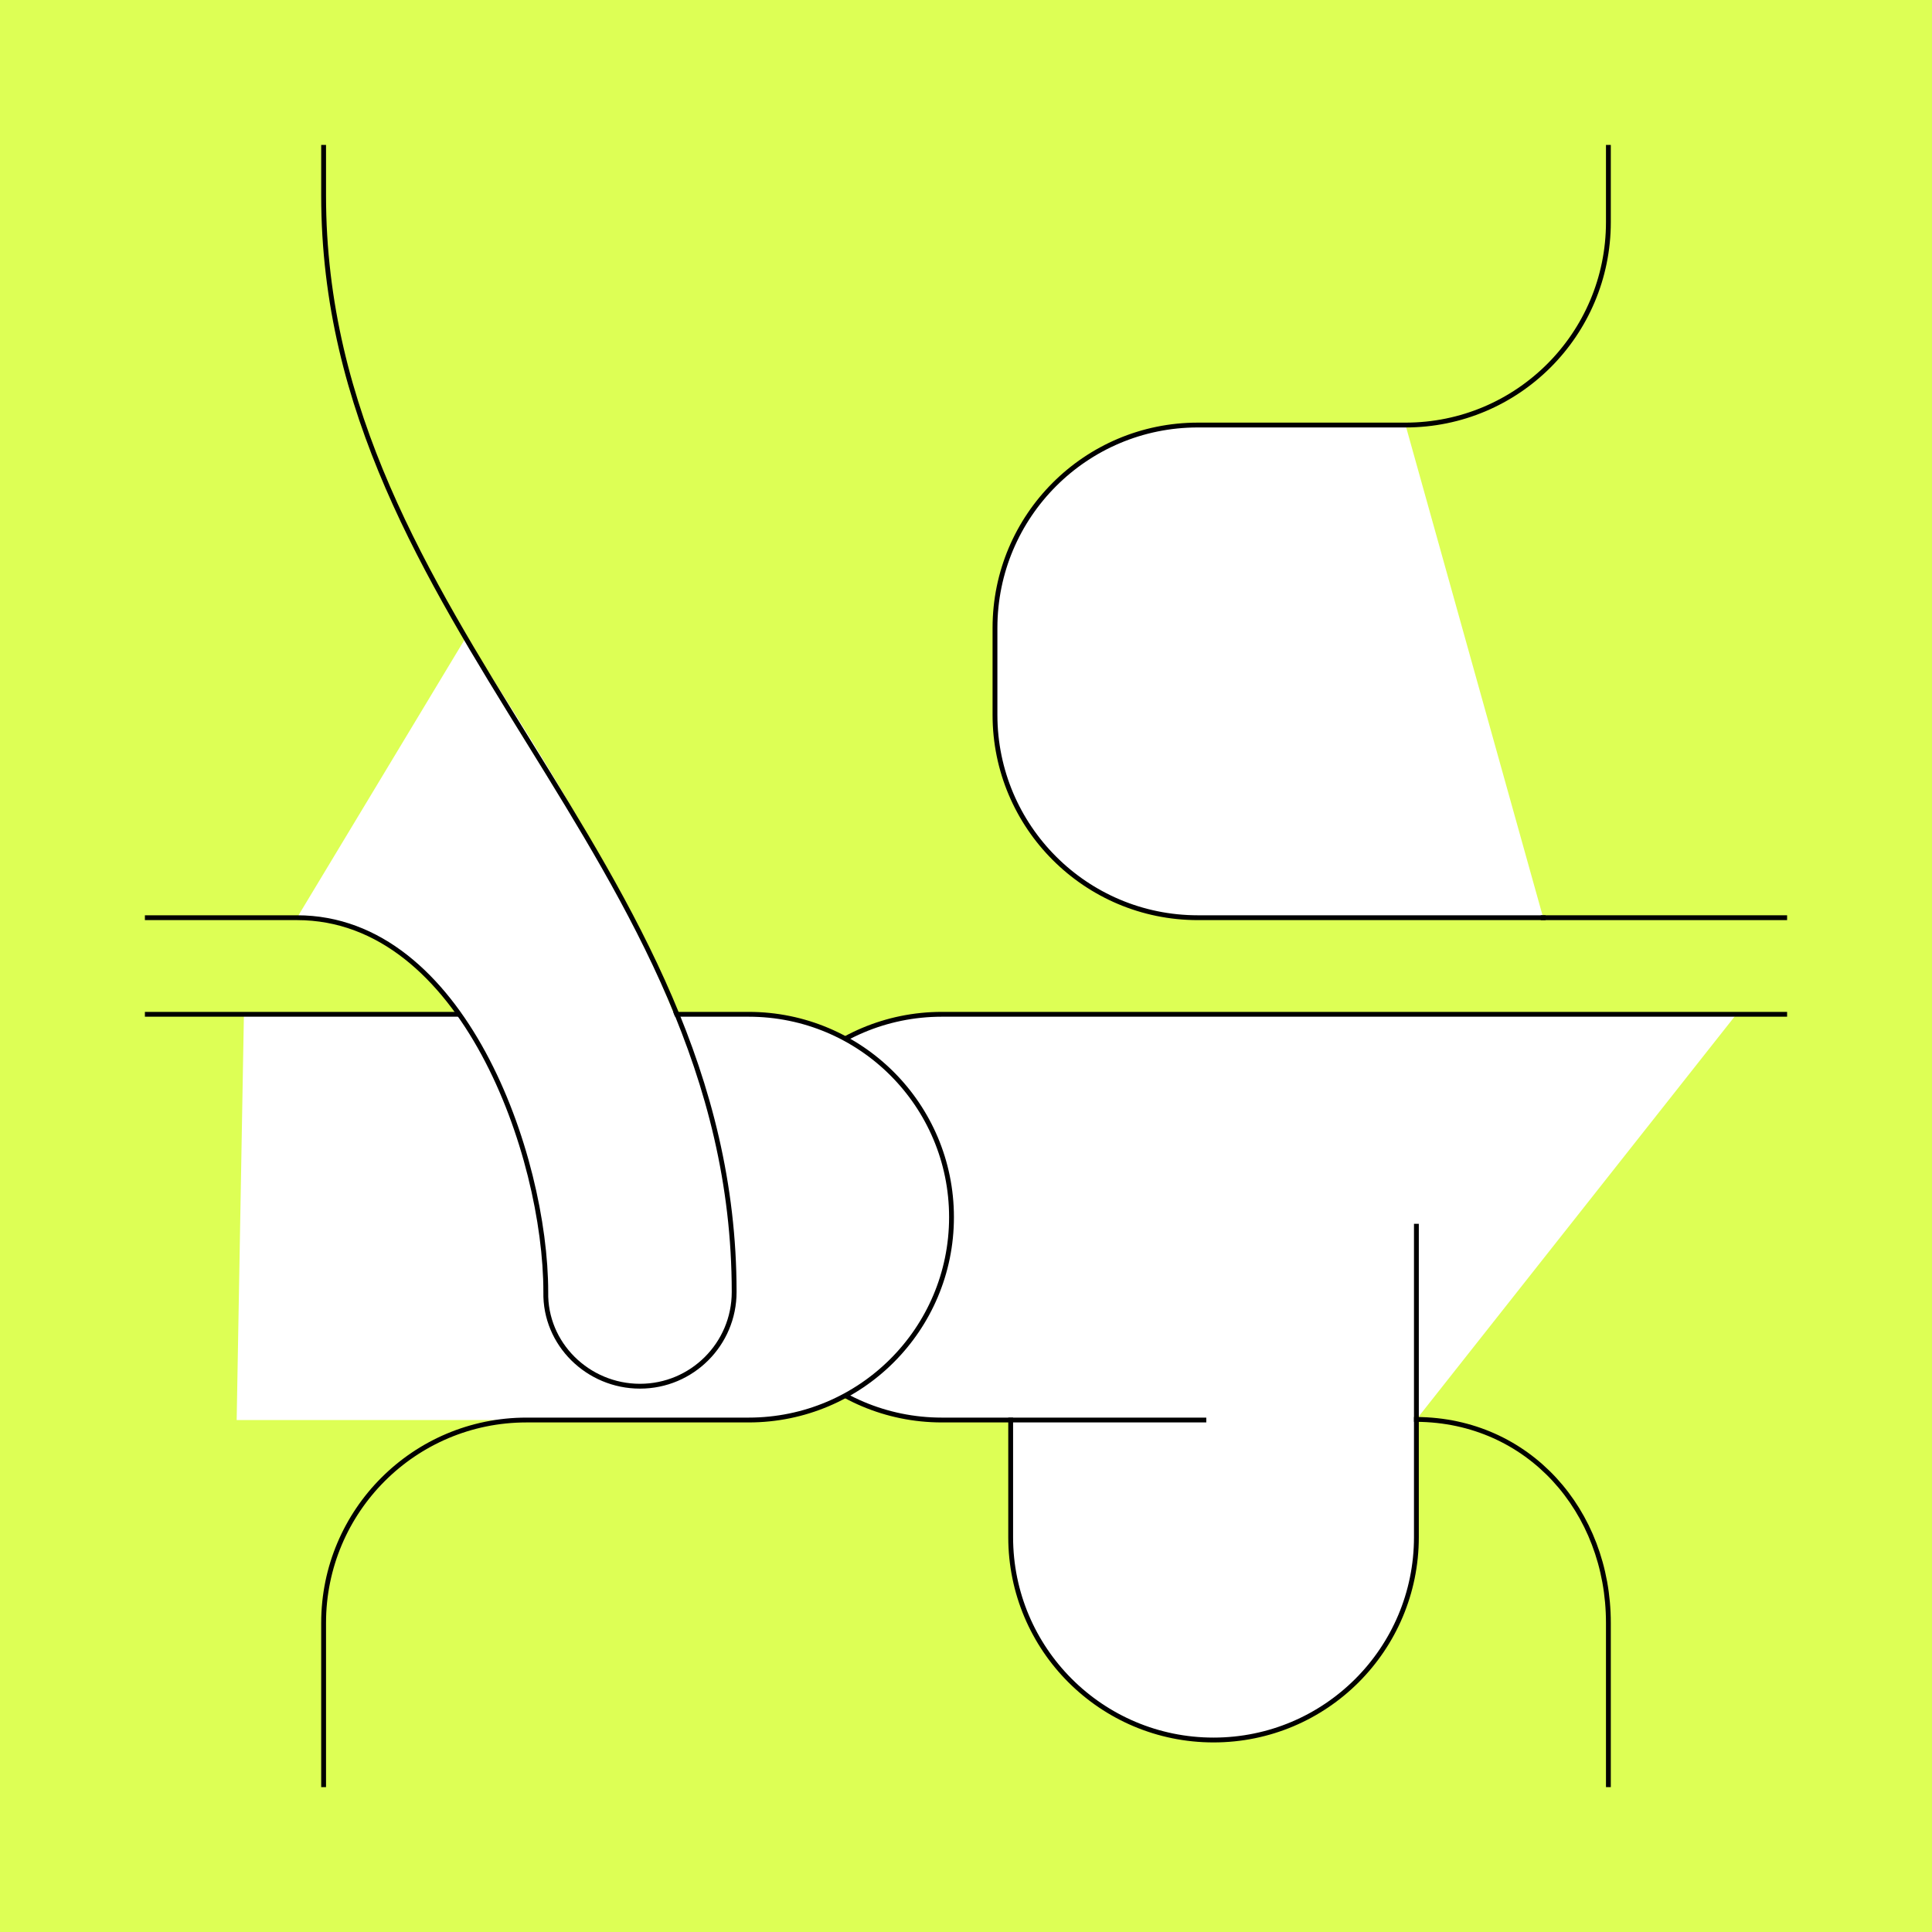
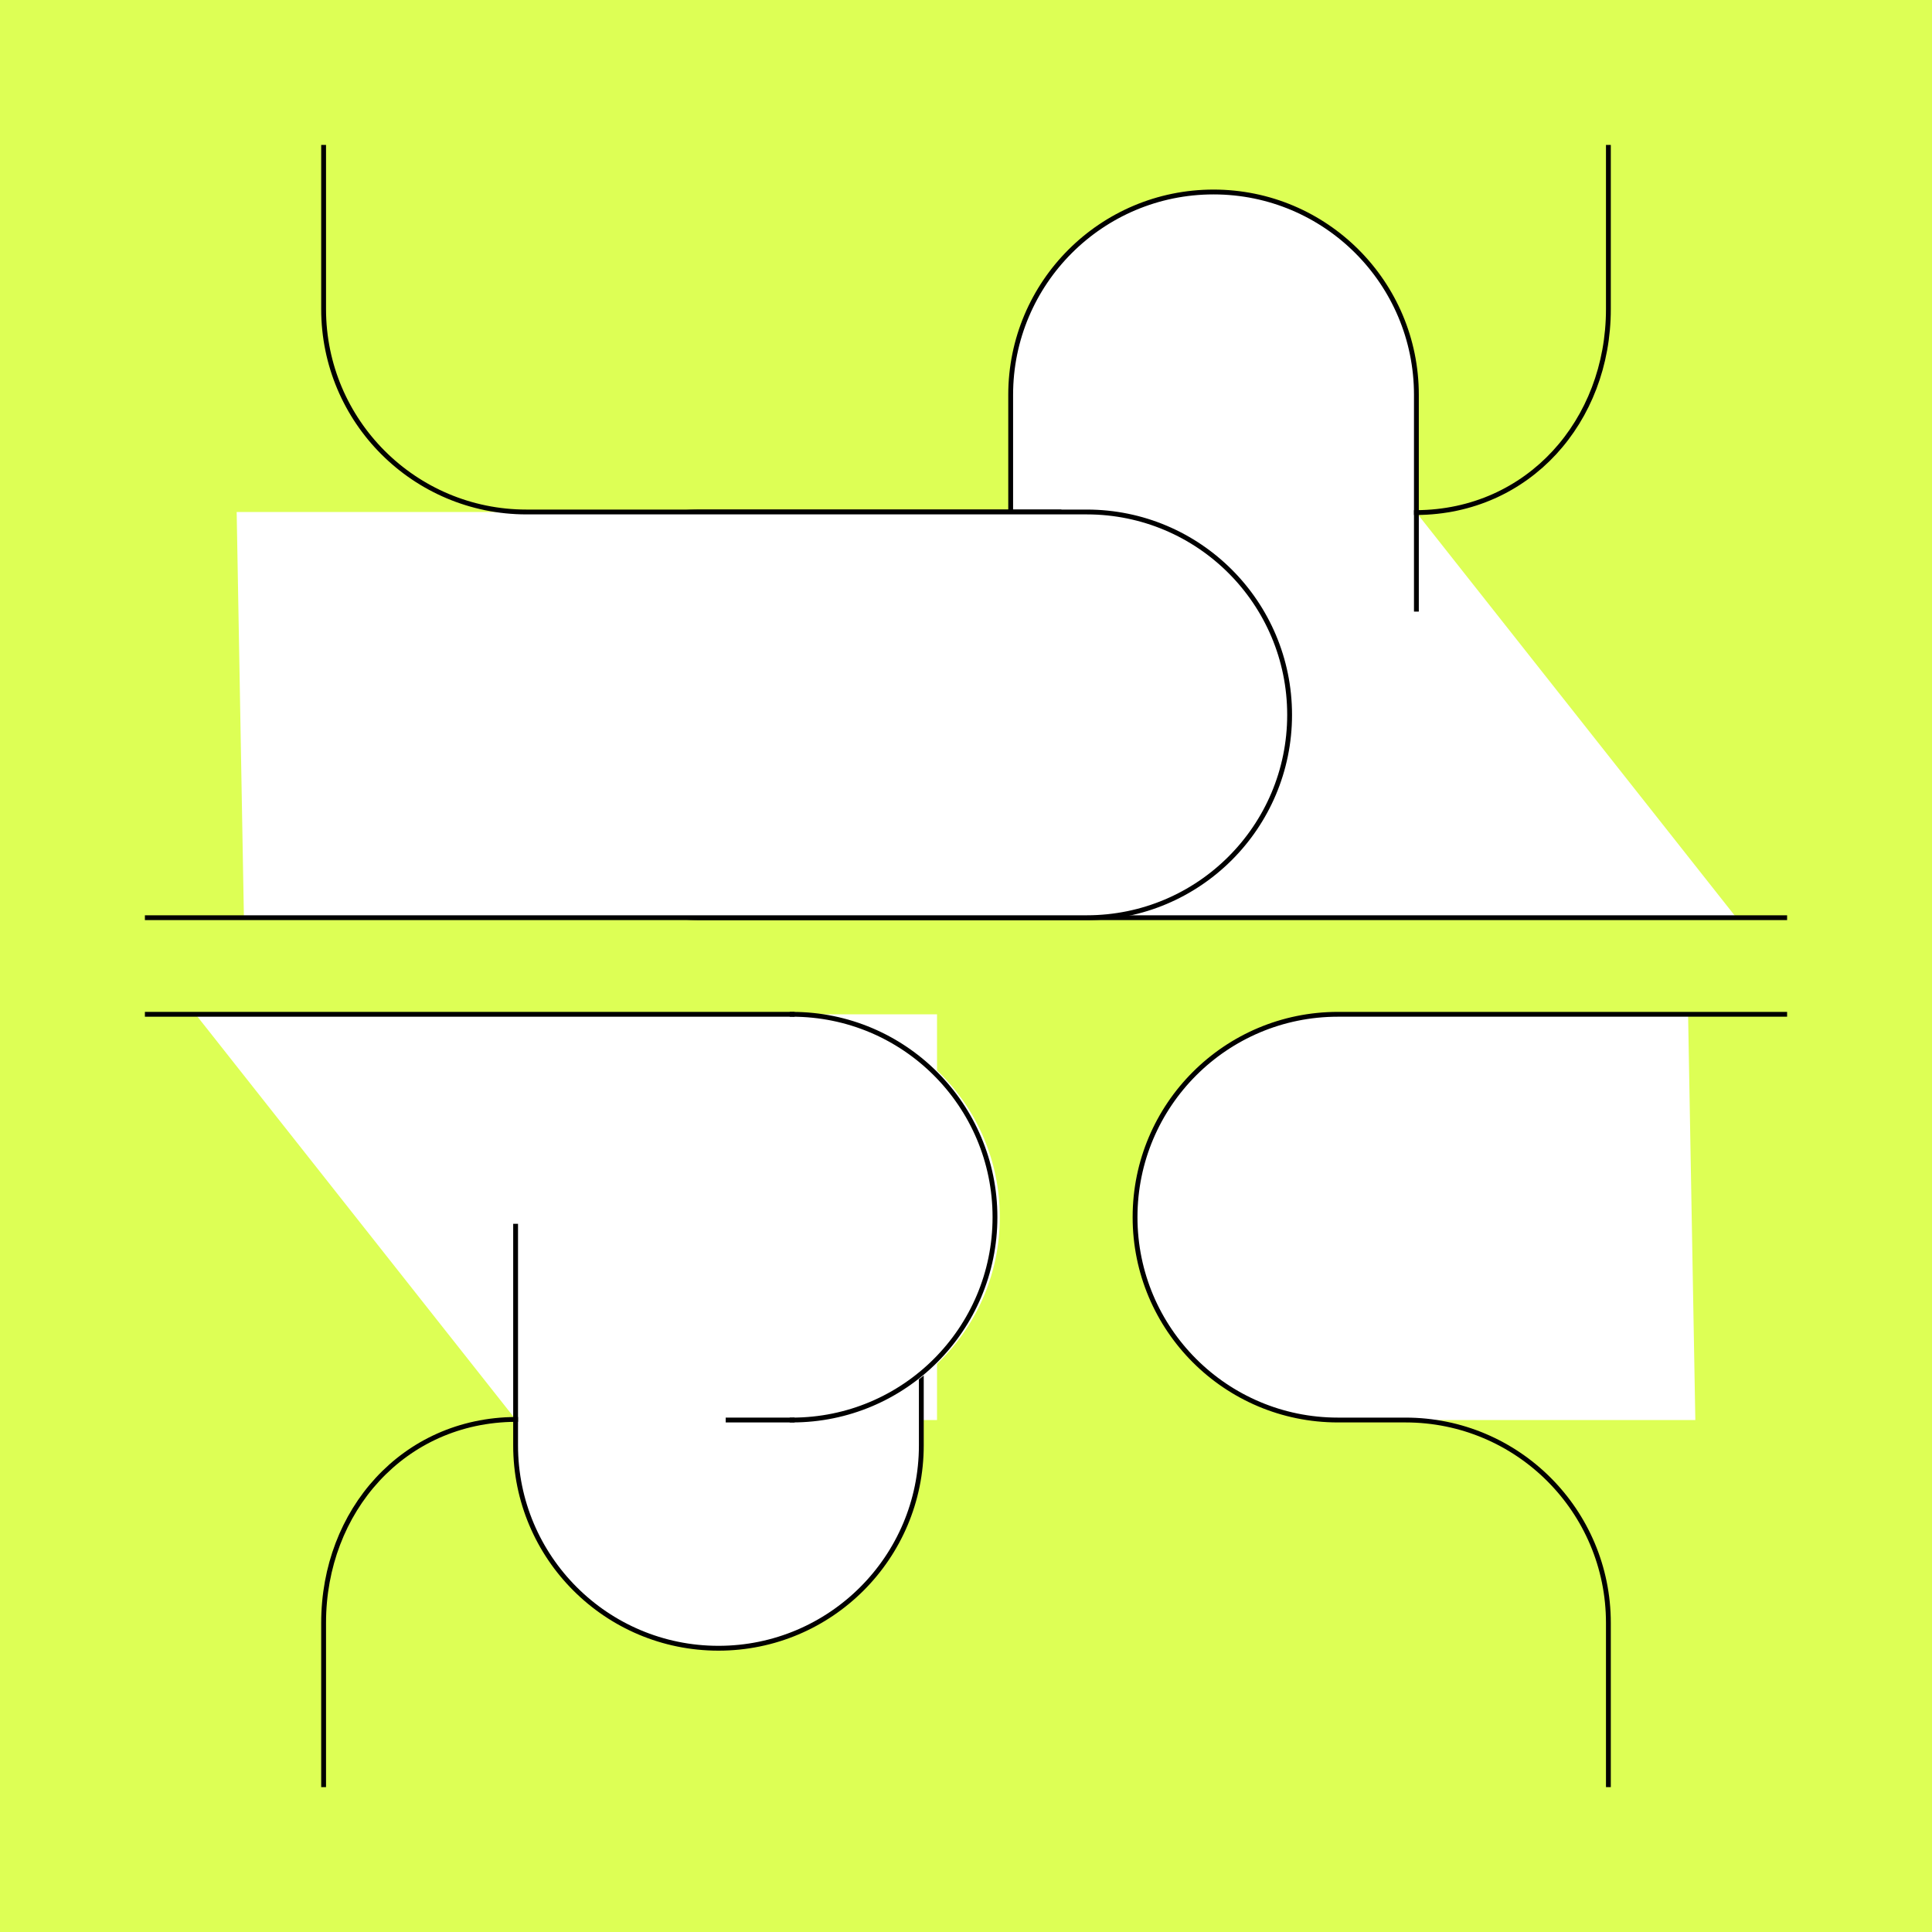
<svg xmlns="http://www.w3.org/2000/svg" style="display:inline" version="1.1" id="svg2902" height="400" width="400">
  <defs id="defs2904" />
  <g id="bg" style="display:inline">
    <path style="fill:#ddff55" d="M 400,0 400,400 0,400 0,0 z" id="bgrect" />
  </g>
  <g id="XX_referenz" style="display:none">
    <path id="innerframe" style="fill:none;stroke:#ff0000;stroke-width:1" d="m 40.5,40.5 319,0 0,319 -319,0 0,-319 z" />
    <path id="outerframe" style="fill:none;stroke:#ff0000;stroke-width:1" d="m 30.5,30.5 339,0 0,339 -339,0 0,-339 z" />
    <path style="opacity:0.5;fill:none;stroke:#ffc200;stroke-width:1px;stroke-linecap:square" d="m 189,30.5 0,10" id="ref-S-top-1" />
    <path style="opacity:0.5;fill:none;stroke:#ffc200;stroke-width:1px;stroke-linecap:square" d="m 191,30.5 0,10" id="ref-S-top-2" />
    <path style="opacity:0.5;fill:none;stroke:#ffc200;stroke-width:1px;stroke-linecap:square" d="m 209,30.5 0,10" id="ref-S-top-3" />
    <path style="opacity:0.5;fill:none;stroke:#ffc200;stroke-width:1px;stroke-linecap:square" d="m 211,30.5 0,10" id="ref-S-top-4" />
    <path style="opacity:0.5;fill:none;stroke:#00ff00;stroke-width:1px;stroke-linecap:square" d="m 199,30.5 0,10" id="ref-I-top-1" />
    <path style="opacity:0.5;fill:none;stroke:#00ff00;stroke-width:1px;stroke-linecap:square" d="m 201,30.5 0,10" id="ref-I-top-2" />
    <path style="opacity:0.5;fill:none;stroke:#00ffcc;stroke-width:1px;stroke-linecap:square" d="m 66,30.5 0,10" id="ref-C-top-1" />
    <path style="opacity:0.5;fill:none;stroke:#00ffcc;stroke-width:1px;stroke-linecap:square" d="m 68,30.5 0,10" id="ref-C-top-2" />
    <path style="opacity:0.5;fill:none;stroke:#00ffcc;stroke-width:1px;stroke-linecap:square" d="m 92,30.5 0,10" id="ref-C-top-3" />
    <path style="opacity:0.5;fill:none;stroke:#00ffcc;stroke-width:1px;stroke-linecap:square" d="m 94,30.5 0,10" id="ref-C-top-4" />
    <path style="opacity:0.5;fill:none;stroke:#00ffcc;stroke-width:1px;stroke-linecap:square" d="m 306,30.5 0,10" id="ref-C-top-5" />
    <path style="opacity:0.5;fill:none;stroke:#00ffcc;stroke-width:1px;stroke-linecap:square" d="m 308,30.5 0,10" id="ref-C-top-6" />
    <path style="opacity:0.5;fill:none;stroke:#00ffcc;stroke-width:1px;stroke-linecap:square" d="m 332,30.5 0,10" id="ref-C-top-7" />
    <path style="opacity:0.5;fill:none;stroke:#00ffcc;stroke-width:1px;stroke-linecap:square" d="m 334,30.5 0,10" id="ref-C-top-8" />
    <path style="opacity:0.5;fill:none;stroke:#ffc200;stroke-width:1px;stroke-linecap:square" d="m 369.5,189 -10,0" id="ref-S-right-1" />
    <path style="opacity:0.5;fill:none;stroke:#ffc200;stroke-width:1px;stroke-linecap:square" d="m 369.5,191 -10,0" id="ref-S-right-2" />
    <path style="opacity:0.5;fill:none;stroke:#ffc200;stroke-width:1px;stroke-linecap:square" d="m 369.5,209 -10,0" id="ref-S-right-3" />
    <path style="opacity:0.5;fill:none;stroke:#ffc200;stroke-width:1px;stroke-linecap:square" d="m 369.5,211 -10,0" id="ref-S-right-4" />
    <path style="opacity:0.5;fill:none;stroke:#00ff00;stroke-width:1px;stroke-linecap:square" d="m 369.5,199 -10,0" id="ref-I-right-1" />
    <path style="opacity:0.5;fill:none;stroke:#00ff00;stroke-width:1px;stroke-linecap:square" d="m 369.5,201 -10,0" id="ref-I-right-2" />
    <path style="opacity:0.5;fill:none;stroke:#00ffcc;stroke-width:1px;stroke-linecap:square" d="m 369.5,66 -10,0" id="ref-C-right-1" />
    <path style="opacity:0.5;fill:none;stroke:#00ffcc;stroke-width:1px;stroke-linecap:square" d="m 369.5,68 -10,0" id="ref-C-right-2" />
    <path style="opacity:0.5;fill:none;stroke:#00ffcc;stroke-width:1px;stroke-linecap:square" d="m 369.5,92 -10,0" id="ref-C-right-3" />
    <path style="opacity:0.5;fill:none;stroke:#00ffcc;stroke-width:1px;stroke-linecap:square" d="m 369.5,94 -10,0" id="ref-C-right-4" />
    <path style="opacity:0.5;fill:none;stroke:#00ffcc;stroke-width:1px;stroke-linecap:square" d="m 369.5,306 -10,0" id="ref-C-right-5" />
    <path style="opacity:0.5;fill:none;stroke:#00ffcc;stroke-width:1px;stroke-linecap:square" d="m 369.5,308 -10,0" id="ref-C-right-6" />
    <path style="opacity:0.5;fill:none;stroke:#00ffcc;stroke-width:1px;stroke-linecap:square" d="m 369.5,332 -10,0" id="ref-C-right-7" />
    <path style="opacity:0.5;fill:none;stroke:#00ffcc;stroke-width:1px;stroke-linecap:square" d="m 369.5,334 -10,0" id="ref-C-right-8" />
    <path style="opacity:0.5;fill:none;stroke:#ffc200;stroke-width:1px;stroke-linecap:square" d="m 189,369.5 0,-10" id="ref-S-bottom-1" />
    <path style="opacity:0.5;fill:none;stroke:#ffc200;stroke-width:1px;stroke-linecap:square" d="m 191,369.5 0,-10" id="ref-S-bottom-2" />
    <path style="opacity:0.5;fill:none;stroke:#ffc200;stroke-width:1px;stroke-linecap:square" d="m 209,369.5 0,-10" id="ref-S-bottom-3" />
    <path style="opacity:0.5;fill:none;stroke:#ffc200;stroke-width:1px;stroke-linecap:square" d="m 211,369.5 0,-10" id="ref-S-bottom-4" />
    <path style="opacity:0.5;fill:none;stroke:#00ff00;stroke-width:1px;stroke-linecap:square" d="m 199,369.5 0,-10" id="ref-I-bottom-1" />
    <path style="opacity:0.5;fill:none;stroke:#00ff00;stroke-width:1px;stroke-linecap:square" d="m 201,369.5 0,-10" id="ref-I-bottom-2" />
    <path style="opacity:0.5;fill:none;stroke:#00ffcc;stroke-width:1px;stroke-linecap:square" d="m 66,369.5 0,-10" id="ref-C-bottom-1" />
    <path style="opacity:0.5;fill:none;stroke:#00ffcc;stroke-width:1px;stroke-linecap:square" d="m 68,369.5 0,-10" id="ref-C-bottom-2" />
    <path style="opacity:0.5;fill:none;stroke:#00ffcc;stroke-width:1px;stroke-linecap:square" d="m 92,369.5 0,-10" id="ref-C-bottom-3" />
    <path style="opacity:0.5;fill:none;stroke:#00ffcc;stroke-width:1px;stroke-linecap:square" d="m 94,369.5 0,-10" id="ref-C-bottom-4" />
    <path style="opacity:0.5;fill:none;stroke:#00ffcc;stroke-width:1px;stroke-linecap:square" d="m 306,369.5 0,-10" id="ref-C-bottom-5" />
    <path style="opacity:0.5;fill:none;stroke:#00ffcc;stroke-width:1px;stroke-linecap:square" d="m 308,369.5 0,-10" id="ref-C-bottom-6" />
    <path style="opacity:0.5;fill:none;stroke:#00ffcc;stroke-width:1px;stroke-linecap:square" d="m 332,369.5 0,-10" id="ref-C-bottom-7" />
    <path style="opacity:0.5;fill:none;stroke:#00ffcc;stroke-width:1px;stroke-linecap:square" d="m 334,369.5 0,-10" id="ref-C-bottom-8" />
    <path style="opacity:0.5;fill:none;stroke:#ffc200;stroke-width:1px;stroke-linecap:square" d="m 30.5,189 10,0" id="ref-S-left-1" />
    <path style="opacity:0.5;fill:none;stroke:#ffc200;stroke-width:1px;stroke-linecap:square" d="m 30.5,191 10,0" id="ref-S-left-2" />
    <path style="opacity:0.5;fill:none;stroke:#ffc200;stroke-width:1px;stroke-linecap:square" d="m 30.5,209 10,0" id="ref-S-left-3" />
    <path style="opacity:0.5;fill:none;stroke:#ffc200;stroke-width:1px;stroke-linecap:square" d="m 30.5,211 10,0" id="ref-S-left-4" />
    <path style="opacity:0.5;fill:none;stroke:#00ff00;stroke-width:1px;stroke-linecap:square" d="m 40.5,199 -10,0" id="ref-I-left-1" />
    <path style="opacity:0.5;fill:none;stroke:#00ff00;stroke-width:1px;stroke-linecap:square" d="m 40.5,201 -10,0" id="ref-I-left-2" />
    <path style="opacity:0.5;fill:none;stroke:#00ffcc;stroke-width:1px;stroke-linecap:square" d="m 30.5,66 10,0" id="ref-C-left-1" />
    <path style="opacity:0.5;fill:none;stroke:#00ffcc;stroke-width:1px;stroke-linecap:square" d="m 30.5,68 10,0" id="ref-C-left-2" />
    <path style="opacity:0.5;fill:none;stroke:#00ffcc;stroke-width:1px;stroke-linecap:square" d="m 30.5,92 10,0" id="ref-C-left-3" />
    <path style="opacity:0.5;fill:none;stroke:#00ffcc;stroke-width:1px;stroke-linecap:square" d="m 30.5,94 10,0" id="ref-C-left-4" />
    <path style="opacity:0.5;fill:none;stroke:#00ffcc;stroke-width:1px;stroke-linecap:square" d="m 30.5,306 10,0" id="ref-C-left-5" />
    <path style="opacity:0.5;fill:none;stroke:#00ffcc;stroke-width:1px;stroke-linecap:square" d="m 30.5,308 10,0" id="ref-C-left-6" />
    <path style="opacity:0.5;fill:none;stroke:#00ffcc;stroke-width:1px;stroke-linecap:square" d="m 30.5,332 10,0" id="ref-C-left-7" />
    <path style="opacity:0.5;fill:none;stroke:#00ffcc;stroke-width:1px;stroke-linecap:square" d="m 30.5,334 10,0" id="ref-C-left-8" />
    <path style="fill:none;stroke:#000000;stroke-width:1px;stroke-linecap:square" d="m 190,30.5 0,10" id="S-top-1" />
    <path style="fill:none;stroke:#000000;stroke-width:1px;stroke-linecap:square" d="m 210,30.5 0,10" id="S-top-2" />
    <path style="fill:none;stroke:#000000;stroke-width:1px;stroke-linecap:square" d="m 369.5,190 -10,0" id="S-right-1" />
    <path style="fill:none;stroke:#000000;stroke-width:1px;stroke-linecap:square" d="m 369.5,210 -10,0" id="S-right-2" />
    <path style="fill:none;stroke:#000000;stroke-width:1px;stroke-linecap:square" d="m 190,369.5 0,-10" id="S-bottom-1" />
    <path style="fill:none;stroke:#000000;stroke-width:1px;stroke-linecap:square" d="m 210,369.5 0,-10" id="S-bottom-2" />
    <path style="fill:none;stroke:#000000;stroke-width:1px;stroke-linecap:square" d="m 30.5,190 10,0" id="S-left-1" />
    <path style="fill:none;stroke:#000000;stroke-width:1px;stroke-linecap:square" d="m 30.5,210 10,0" id="S-left-2" />
    <path style="fill:none;stroke:#000000;stroke-width:1px;stroke-linecap:square" d="m 200,30.5 0,10" id="I-top-1" />
    <path style="fill:none;stroke:#000000;stroke-width:1px;stroke-linecap:square" d="m 369.5,200 -10,0" id="I-right-1" />
    <path style="fill:none;stroke:#000000;stroke-width:1px;stroke-linecap:square" d="m 200,369.5 0,-10" id="I-bottom-1" />
    <path style="fill:none;stroke:#000000;stroke-width:1px;stroke-linecap:square" d="m 40.5,200 -10,0" id="I-left-1" />
    <path style="fill:none;stroke:#000000;stroke-width:1px;stroke-linecap:square" d="m 67,30.5 0,10" id="C-top-1" />
    <path style="fill:none;stroke:#000000;stroke-width:1px;stroke-linecap:square" d="m 93,30.5 0,10" id="C-top-2" />
    <path style="fill:none;stroke:#000000;stroke-width:1px;stroke-linecap:square" d="m 307,30.5 0,10" id="C-top-3" />
    <path style="fill:none;stroke:#000000;stroke-width:1px;stroke-linecap:square" d="m 333,30.5 0,10" id="C-top-4" />
    <path style="fill:none;stroke:#000000;stroke-width:1px;stroke-linecap:square" d="m 369.5,67 -10,0" id="C-right-1" />
    <path style="fill:none;stroke:#000000;stroke-width:1px;stroke-linecap:square" d="m 369.5,93 -10,0" id="C-right-2" />
    <path style="fill:none;stroke:#000000;stroke-width:1px;stroke-linecap:square" d="m 369.5,307 -10,0" id="C-right-3" />
    <path style="fill:none;stroke:#000000;stroke-width:1px;stroke-linecap:square" d="m 369.5,333 -10,0" id="C-right-4" />
    <path style="fill:none;stroke:#000000;stroke-width:1px;stroke-linecap:square" d="m 67,369.5 0,-10" id="C-bottom-1" />
    <path style="fill:none;stroke:#000000;stroke-width:1px;stroke-linecap:square" d="m 93,369.5 0,-10" id="C-bottom-2" />
    <path style="fill:none;stroke:#000000;stroke-width:1px;stroke-linecap:square" d="m 307,369.5 0,-10" id="C-bottom-3" />
    <path style="fill:none;stroke:#000000;stroke-width:1px;stroke-linecap:square" d="m 333,369.5 0,-10" id="C-bottom-4" />
    <path style="fill:none;stroke:#000000;stroke-width:1px;stroke-linecap:square" d="m 30.5,67 10,0" id="C-left-1" />
    <path style="fill:none;stroke:#000000;stroke-width:1px;stroke-linecap:square" d="m 30.5,93 10,0" id="C-left-2" />
    <path style="fill:none;stroke:#000000;stroke-width:1px;stroke-linecap:square" d="m 30.5,307 10,0" id="C-left-3" />
    <path style="fill:none;stroke:#000000;stroke-width:1px;stroke-linecap:square" d="m 30.5,333 10,0" id="C-left-4" />
  </g>
  <g id="layer1" style="display:none">
    <path style="fill:none;stroke:#000000;stroke-width:1px;stroke-linecap:square;display:inline" d="m 369.5,210 -10,0 -17.092,0 C 337.196,210 333,214.196 333,219.408 l 0,140.092 0,10" id="I-right-1-3" />
  </g>
  <g style="display:none" id="g4084">
    <path id="path4086" d="m 369.5,190 -10,0 -17.092,0 C 337.196,190 333,185.804 333,180.592 L 333,40.5 l 0,-10" style="fill:none;stroke:#000000;stroke-width:1px;stroke-linecap:square;display:inline" />
  </g>
  <g id="g4172" style="display:none">
    <path style="fill:none;stroke:#000000;stroke-width:1px;stroke-linecap:square;display:inline" d="m 30.5,190 10,0 17.092,0 C 62.804,190 67,185.804 67,180.592 L 67,40.5 l 0,-10" id="path4174" />
  </g>
  <g style="display:none" id="g4241">
    <path id="path4243" d="m 30.5,210 10,0 17.092,0 C 62.804,210 67,214.196 67,219.408 L 67,359.5 l 0,10" style="fill:none;stroke:#000000;stroke-width:1px;stroke-linecap:square;display:inline" />
  </g>
  <g id="layer2" style="display:none">
    <path id="path3216" d="M 309.5,210 195,210 c -23.196,0 -42,18.804 -42,42 0,23.196 18.804,42 42,42 l 86,0 z" style="fill:#ffffff;stroke:none;display:inline" />
    <path style="fill:none;stroke:#000000;stroke-width:1px;stroke-linecap:square;display:inline" d="m 369.5,210 -10,0 -164.5,0 c -23.196,0 -42,18.804 -42,42 0,23.196 18.804,42 42,42 l 96,0 c 23.196,0 42,18.804 42,42 l 0,23.5 0,10" id="I-right-1-7" />
  </g>
  <g style="display:none" id="g4106">
    <path style="fill:#ffffff;stroke:none;display:inline" d="m 309.5,190 -64.5,0 c -23.196,0 -42,-18.804 -42,-42 0,-23.196 18.804,-42 42,-42 l 36,0 z" id="path4108" />
    <path id="path4110" d="m 369.5,190 -10,0 -114.5,0 c -23.196,0 -42,-18.804 -42,-42 0,-23.196 18.804,-42 42,-42 l 46,0 c 23.196,0 42,-18.804 42,-42 l 0,-23.5 0,-10" style="fill:none;stroke:#000000;stroke-width:1px;stroke-linecap:square;display:inline" />
  </g>
  <g id="g4183" style="display:none">
    <path id="path4185" d="m 90.5,190 64.5,0 c 23.196,0 42,-18.804 42,-42 0,-23.196 -18.804,-42 -42,-42 l -36,0 z" style="fill:#ffffff;stroke:none;display:inline" />
    <path style="fill:none;stroke:#000000;stroke-width:1px;stroke-linecap:square;display:inline" d="m 30.5,190 10,0 114.5,0 c 23.196,0 42,-18.804 42,-42 0,-23.196 -18.804,-42 -42,-42 l -46,0 C 85.804,106 67,87.196 67,64 l 0,-23.5 0,-10" id="path4187" />
  </g>
-   <g id="g3230" style="display:inline">
+   <g id="g3230" style="display:none">
    <path id="path3264" d="M 359.5,210 195,210 c -23.196,0 -42,18.804 -42,42 0,23.196 18.804,42 42,42 l 14.25,0 0,24.25 c 0,23.196 18.804,42 42,42 23.196,0 42,-18.804 42,-42 l 0,-24.375 z" style="fill:#ffffff;stroke:none;display:inline" />
    <path style="fill:none;stroke:#000000;stroke-width:1px;stroke-linecap:square;display:inline" d="M 293.25,293.875 C 316.446,294 333,312.804 333,336 l 0,23.5 0,10" id="path3232" />
    <path style="fill:none;stroke:#000000;stroke-width:1px;stroke-linecap:square;display:inline" d="m 209.25,294 0,24.25 c 0,23.196 18.804,42 42,42 23.196,0 42,-18.804 42,-42 l 0,-64.375" id="path3268" />
    <path style="fill:none;stroke:#000000;stroke-width:1px;stroke-linecap:square;display:inline" d="m 369.5,210 -10,0 -164.5,0 c -23.196,0 -42,18.804 -42,42 0,23.196 18.804,42 42,42 l 54.25,0" id="path3260" />
  </g>
-   <g style="display:inline" id="g4252">
+   <g style="display:none" id="g4252">
    <path style="fill:#ffffff;stroke:none;display:inline" d="m 50.5,210 104.5,0 c 23.196,0 42,18.804 42,42 0,23.196 -18.804,42 -42,42 l -106,0 z" id="path4254" />
    <path id="path4256" d="m 30.5,210 10,0 114.5,0 c 23.196,0 42,18.804 42,42 0,23.196 -18.804,42 -42,42 l -46,0 c -23.196,0 -42,18.804 -42,42 l 0,23.5 0,10" style="fill:none;stroke:#000000;stroke-width:1px;stroke-linecap:square;display:inline" />
  </g>
  <g id="g3218" style="display:none">
    <path id="path3248" d="M 319.5,210 105,210 c -23.196,0 -42,18.804 -42,42 0,23.196 18.804,42 42,42 l 12.216,0 c 31.843,0 42,18.804 42,42 l 0.034,6.25 0,9 c 0,23.196 18.804,42 42,42 23.196,0 42,-18.804 42,-42 l 0,-7.5 0.081,-7.75 c 0,-23.196 18.804,-42 42,-42 l 2.967,0 z" style="fill:#ffffff;stroke:none;display:inline" zpos="1995" />
    <path style="fill:none;stroke:#000000;stroke-width:1px;stroke-linecap:square;display:inline" d="m 369.5,210 -50,0" id="path3244" />
    <path style="fill:none;stroke:#000000;stroke-width:1px;stroke-linecap:square;display:inline" d="M 319.5,210 105,210 c -23.196,0 -42,18.804 -42,42 0,23.196 18.804,42 42,42 l 12.216,0 c 33.079,0 42,18.804 42,42 l 0.034,6.25 0,9 c 0,23.196 18.804,42 42,42 23.196,0 42,-18.804 42,-42 l 0,-7.5 0.081,-7.75 c 0,-23.196 18.804,-42 42,-42 l 2.967,0" id="path3226" zpos="2000" />
    <path style="fill:none;stroke:#000000;stroke-width:1px;stroke-linecap:square;display:inline" d="m 333,369.5 0,-10 0,-23.5 c 0,-23.196 -18.804,-42 -42,-42 l -2.714,-0.014" id="path3222" />
  </g>
-   <g style="display:inline" id="g4119">
+   <g style="display:none" id="g4119">
    <path id="path4170" d="m 291,88 -43,0 c -23.196,0 -42,18.804 -42,42 l 0,18 c 0,23.196 18.804,42 42,42 l 71.5,0 z" style="fill:#ffffff;stroke:none;display:inline" />
    <path id="path4123" d="m 369.5,190 -50,0" style="fill:none;stroke:#000000;stroke-width:1px;stroke-linecap:square;display:inline" />
    <path style="fill:none;stroke:#000000;stroke-width:1px;stroke-linecap:square;display:inline" d="m 333,30.5 0,10 0,5.5 c 0,23.196 -18.804,42 -42,42 l -43,0 c -23.196,0 -42,18.804 -42,42 l 0,18 c 0,23.196 18.804,42 42,42 l 71.5,0" id="path4168" />
  </g>
  <g id="g4196" style="display:none">
    <path style="fill:#ffffff;stroke:none;display:inline" d="m 109,88 43,0 c 23.196,0 42,18.804 42,42 l 0,18 c 0,23.196 -18.804,42 -42,42 l -71.5,0 z" id="path4198" />
    <path style="fill:none;stroke:#000000;stroke-width:1px;stroke-linecap:square;display:inline" d="m 30.5,190 50,0" id="path4200" />
    <path id="path4202" d="m 67,30.5 0,10 0,5.5 c 0,23.196 18.804,42 42,42 l 43,0 c 23.196,0 42,18.804 42,42 l 0,18 c 0,23.196 -18.804,42 -42,42 l -71.5,0" style="fill:none;stroke:#000000;stroke-width:1px;stroke-linecap:square;display:inline" />
  </g>
  <g style="display:none" id="g4265">
    <path id="path4267" d="m 39,312 113,0 c 23.196,0 42,-18.804 42,-42 l 0,-18 c 0,-23.196 -18.804,-42 -42,-42 l -111.5,0 z" style="fill:#ffffff;stroke:none;display:inline" />
    <path id="path4269" d="m 30.5,210 50,0" style="fill:none;stroke:#000000;stroke-width:1px;stroke-linecap:square;display:inline" />
    <path style="fill:none;stroke:#000000;stroke-width:1px;stroke-linecap:square;display:inline" d="m 67,369.5 0,-10 0,-5.5 c 0,-23.196 18.804,-42 42,-42 l 43,0 c 23.196,0 42,-18.804 42,-42 l 0,-18 c 0,-23.196 -18.804,-42 -42,-42 l -71.5,0" id="path4271" />
  </g>
-   <g style="display:none" id="g4136">
+   <g style="display:inline" id="g4136">
    <path style="fill:#ffffff;stroke:none;display:inline" d="M 359.5,190 145,190 c -23.196,0 -42,-18.804 -42,-42 0,-23.196 18.804,-42 42,-42 l 64.25,0 0,-24.25 c 0,-23.196 18.804,-42 42,-42 23.196,0 42,18.804 42,42 l 0,24.375 z" id="path4138" />
    <path id="path4140" d="M 293.25,106.125 C 316.446,106 333,87.196 333,64 l 0,-23.5 0,-10" style="fill:none;stroke:#000000;stroke-width:1px;stroke-linecap:square;display:inline" />
    <path id="path4142" d="m 209.25,106 0,-24.25 c 0,-23.196 18.804,-42 42,-42 23.196,0 42,18.804 42,42 l 0,44.375" style="fill:none;stroke:#000000;stroke-width:1px;stroke-linecap:square;display:inline" />
    <path id="path4144" d="m 369.5,190 -10,0 -214.5,0 c -23.196,0 -42,-18.804 -42,-42 0,-23.196 18.804,-42 42,-42 l 74.25,0" style="fill:none;stroke:#000000;stroke-width:1px;stroke-linecap:square;display:inline" />
  </g>
  <g id="g4211" style="display:none">
    <path id="path4213" d="m 40.5,190 184.5,0 c 23.196,0 42,-18.804 42,-42 0,-23.196 -18.804,-42 -42,-42 l -34.25,0 0,-24.25 c 0,-23.196 -18.804,-42 -42,-42 -23.196,0 -42,18.804 -42,42 l 0,24.375 z" style="fill:#ffffff;stroke:none;display:inline" />
    <path style="fill:none;stroke:#000000;stroke-width:1px;stroke-linecap:square;display:inline" d="M 106.75,106.125 C 83.554,106 67,87.196 67,64 l 0,-23.5 0,-10" id="path4215" />
    <path style="fill:none;stroke:#000000;stroke-width:1px;stroke-linecap:square;display:inline" d="m 190.75,106 0,-24.25 c 0,-23.196 -18.804,-42 -42,-42 -23.196,0 -42,18.804 -42,42 l 0,44.375" id="path4217" />
    <path style="fill:none;stroke:#000000;stroke-width:1px;stroke-linecap:square;display:inline" d="m 30.5,190 10,0 184.5,0 c 23.196,0 42,-18.804 42,-42 0,-23.196 -18.804,-42 -42,-42 l -44.25,0" id="path4219" />
  </g>
-   <g style="display:none" id="g3250">
-     <path id="path3303" d="M 338.5,210 C 304.184,210 287,160.839 287,132.5 287.221,121.733 278.27,113 267.5,113 c -10.77,0 -19.5,8.73 -19.5,19.5 0,45.024 21.25,76.999 42.5,113.856 z" style="fill:#ffffff;stroke:none;display:inline" />
-     <path style="fill:none;stroke:#000000;stroke-width:1px;stroke-linecap:square;display:inline" d="m 369.5,210 -10,0 -21,0 C 304.184,210 287,160.839 287,132.5 287.221,121.733 278.27,113 267.5,113 c -10.77,0 -19.5,8.73 -19.5,19.5 0,90.047 85,137.901 85,227 l 0,10" id="I-right-1-35" />
+   <g style="display:inline" id="g3250">
+     <path style="fill:#ffffff;stroke:none;display:inline" d="m 349.5,210 -72.5,0 c -23.196,0 -42,18.804 -42,42 0,23.196 18.804,42 42,42 l 74,0 z" id="path4254-6" />
+     <path id="path4256-7" d="m 369.5,210 -10,0 -82.5,0 c -23.196,0 -42,18.804 -42,42 0,23.196 18.804,42 42,42 l 14,0 c 23.196,0 42,18.804 42,42 l 0,23.5 0,10" style="fill:none;stroke:#000000;stroke-width:1px;stroke-linecap:square;display:inline" />
  </g>
  <g id="g4153" style="display:none">
-     <path style="fill:#ffffff;stroke:none;display:inline" d="m 338.5,190 c -34.316,0 -51.5,49.161 -51.5,77.5 0.221,10.767 -8.73,19.5 -19.5,19.5 -10.77,0 -19.5,-8.73 -19.5,-19.5 0,-45.024 26.803,-91.715 55.55,-135.513 z" id="path4155" />
-     <path id="path4157" d="m 369.5,190 -10,0 -21,0 c -34.316,0 -51.5,49.161 -51.5,77.5 0.221,10.767 -8.73,19.5 -19.5,19.5 -10.77,0 -19.5,-8.73 -19.5,-19.5 0,-90.047 85,-137.901 85,-227 l 0,-10" style="fill:none;stroke:#000000;stroke-width:1px;stroke-linecap:square;display:inline" />
+     <path style="fill:#ffffff;stroke:none;display:inline" d="m 349.5,190 -72.5,0 c -23.196,0 -42,-18.804 -42,-42 0,-23.196 18.804,-42 42,-42 l 74,0 z" id="path4254-5" />
+     <path id="path4256-3" d="m 369.5,190 -10,0 -82.5,0 c -23.196,0 -42,-18.804 -42,-42 0,-23.196 18.804,-42 42,-42 l 14,0 c 23.196,0 42,-18.804 42,-42 l 0,-23.5 0,-10" style="fill:none;stroke:#000000;stroke-width:1px;stroke-linecap:square;display:inline" />
  </g>
  <g style="display:inline" id="g4228">
-     <path id="path4230" d="m 61.5,190 c 34.316,0 51.5,49.161 51.5,77.5 -0.221,10.767 8.73,19.5 19.5,19.5 10.77,0 19.5,-8.73 19.5,-19.5 0,-45.024 -26.803,-91.715 -55.55,-135.513 z" style="fill:#ffffff;stroke:none;display:inline" />
-     <path style="fill:none;stroke:#000000;stroke-width:1px;stroke-linecap:square;display:inline" d="m 30.5,190 10,0 21,0 c 34.316,0 51.5,49.161 51.5,77.5 -0.221,10.767 8.73,19.5 19.5,19.5 10.77,0 19.5,-8.73 19.5,-19.5 0,-90.047 -85,-137.901 -85,-227 l 0,-10" id="path4232" />
+     <path style="fill:#ffffff;stroke:none;display:inline" d="m 50.5,190 174.5,0 c 23.196,0 42,-18.804 42,-42 0,-23.196 -18.804,-42 -42,-42 l -176,0 z" id="path4254-56" />
+     <path id="path4256-2" d="m 30.5,190 10,0 184.5,0 c 23.196,0 42,-18.804 42,-42 0,-23.196 -18.804,-42 -42,-42 l -116,0 C 85.804,106 67,87.196 67,64 l 0,-23.5 0,-10" style="fill:none;stroke:#000000;stroke-width:1px;stroke-linecap:square;display:inline" />
  </g>
  <g id="g4299" style="display:none">
-     <path style="fill:#ffffff;stroke:none;display:inline" d="m 61.5,210 c 34.316,0 51.5,-49.161 51.5,-77.5 -0.221,-10.767 8.73,-19.5 19.5,-19.5 10.77,0 19.5,8.73 19.5,19.5 0,45.024 -26.803,91.715 -55.55,135.513 z" id="path4301" />
-     <path id="path4303" d="m 30.5,210 10,0 21,0 c 34.316,0 51.5,-49.161 51.5,-77.5 -0.221,-10.767 8.73,-19.5 19.5,-19.5 10.77,0 19.5,8.73 19.5,19.5 0,90.047 -85,137.901 -85,227 l 0,10" style="fill:none;stroke:#000000;stroke-width:1px;stroke-linecap:square;display:inline" />
+     <path style="fill:#ffffff;stroke:none;display:inline" d="m 50.5,210 174.5,0 c 23.196,0 42,18.804 42,42 0,23.196 -18.804,42 -42,42 l -176,0 z" id="path4254-9" />
+     <path id="path4256-1" d="m 30.5,210 10,0 184.5,0 c 23.196,0 42,18.804 42,42 0,23.196 -18.804,42 -42,42 l -116,0 c -23.196,0 -42,18.804 -42,42 l 0,23.5 0,10" style="fill:none;stroke:#000000;stroke-width:1px;stroke-linecap:square;display:inline" />
  </g>
-   <g style="display:none" id="g4280">
-     <path style="fill:#ffffff;stroke:none;display:inline" d="m 40.5,210 134.5,0 c 23.196,0 42,18.804 42,42 0,23.196 -18.804,42 -42,42 L 39.75,293.875 z" id="path4297" />
-     <path id="path4288" d="m 30.5,210 10,0 134.5,0 c 23.196,0 42,18.804 42,42 0,23.196 -18.804,42 -42,42 l -68.25,-0.125 C 83.554,294 67,312.804 67,336 l 0,23.5 0,10" style="fill:none;stroke:#000000;stroke-width:1px;stroke-linecap:square;display:inline" />
+   <g style="display:inline" id="g4280">
+     <path style="fill:#ffffff;stroke:none;display:inline" d="m 194,294 -3.25,0 0,5.25 c 0,23.196 -18.804,42 -42,42 -23.196,0 -42,-18.804 -42,-42 l 0,-5.375 L 40.5,210 194,210 z" id="path3264-7" />
+     <path style="fill:none;stroke:#000000;stroke-width:1px;stroke-linecap:square;display:inline" d="M 106.75,293.875 C 83.554,294 67,312.804 67,336 l 0,23.5 0,10" id="path3232-0" />
+     <path style="fill:none;stroke:#000000;stroke-width:1px;stroke-linecap:square;display:inline" d="m 190.75,254 0,45.25 c 0,23.196 -18.804,42 -42,42 -23.196,0 -42,-18.804 -42,-42 l 0,-45.375" id="path3268-9" />
+     <path style="fill:none;stroke:#000000;stroke-width:1px;stroke-linecap:square;display:inline" d="m 30.5,210 10,0 123.5,0" id="path3269" />
+     <path style="fill:none;stroke:#000000;stroke-width:1px;stroke-linecap:square;display:inline" d="m 164,294 -13.25,0" id="path3260-3" />
+     <path style="fill:#ffffff;stroke:none;display:inline" d="m 165,210 c 23.196,0 42,18.804 42,42 0,23.196 -18.804,42 -42,42 z" id="path3263" />
+     <path style="fill:none;stroke:#000000;stroke-width:1px;stroke-linecap:square;display:inline" d="m 164,210 c 23.196,0 42,18.804 42,42 0,23.196 -18.804,42 -42,42" id="path3267" />
  </g>
</svg>
